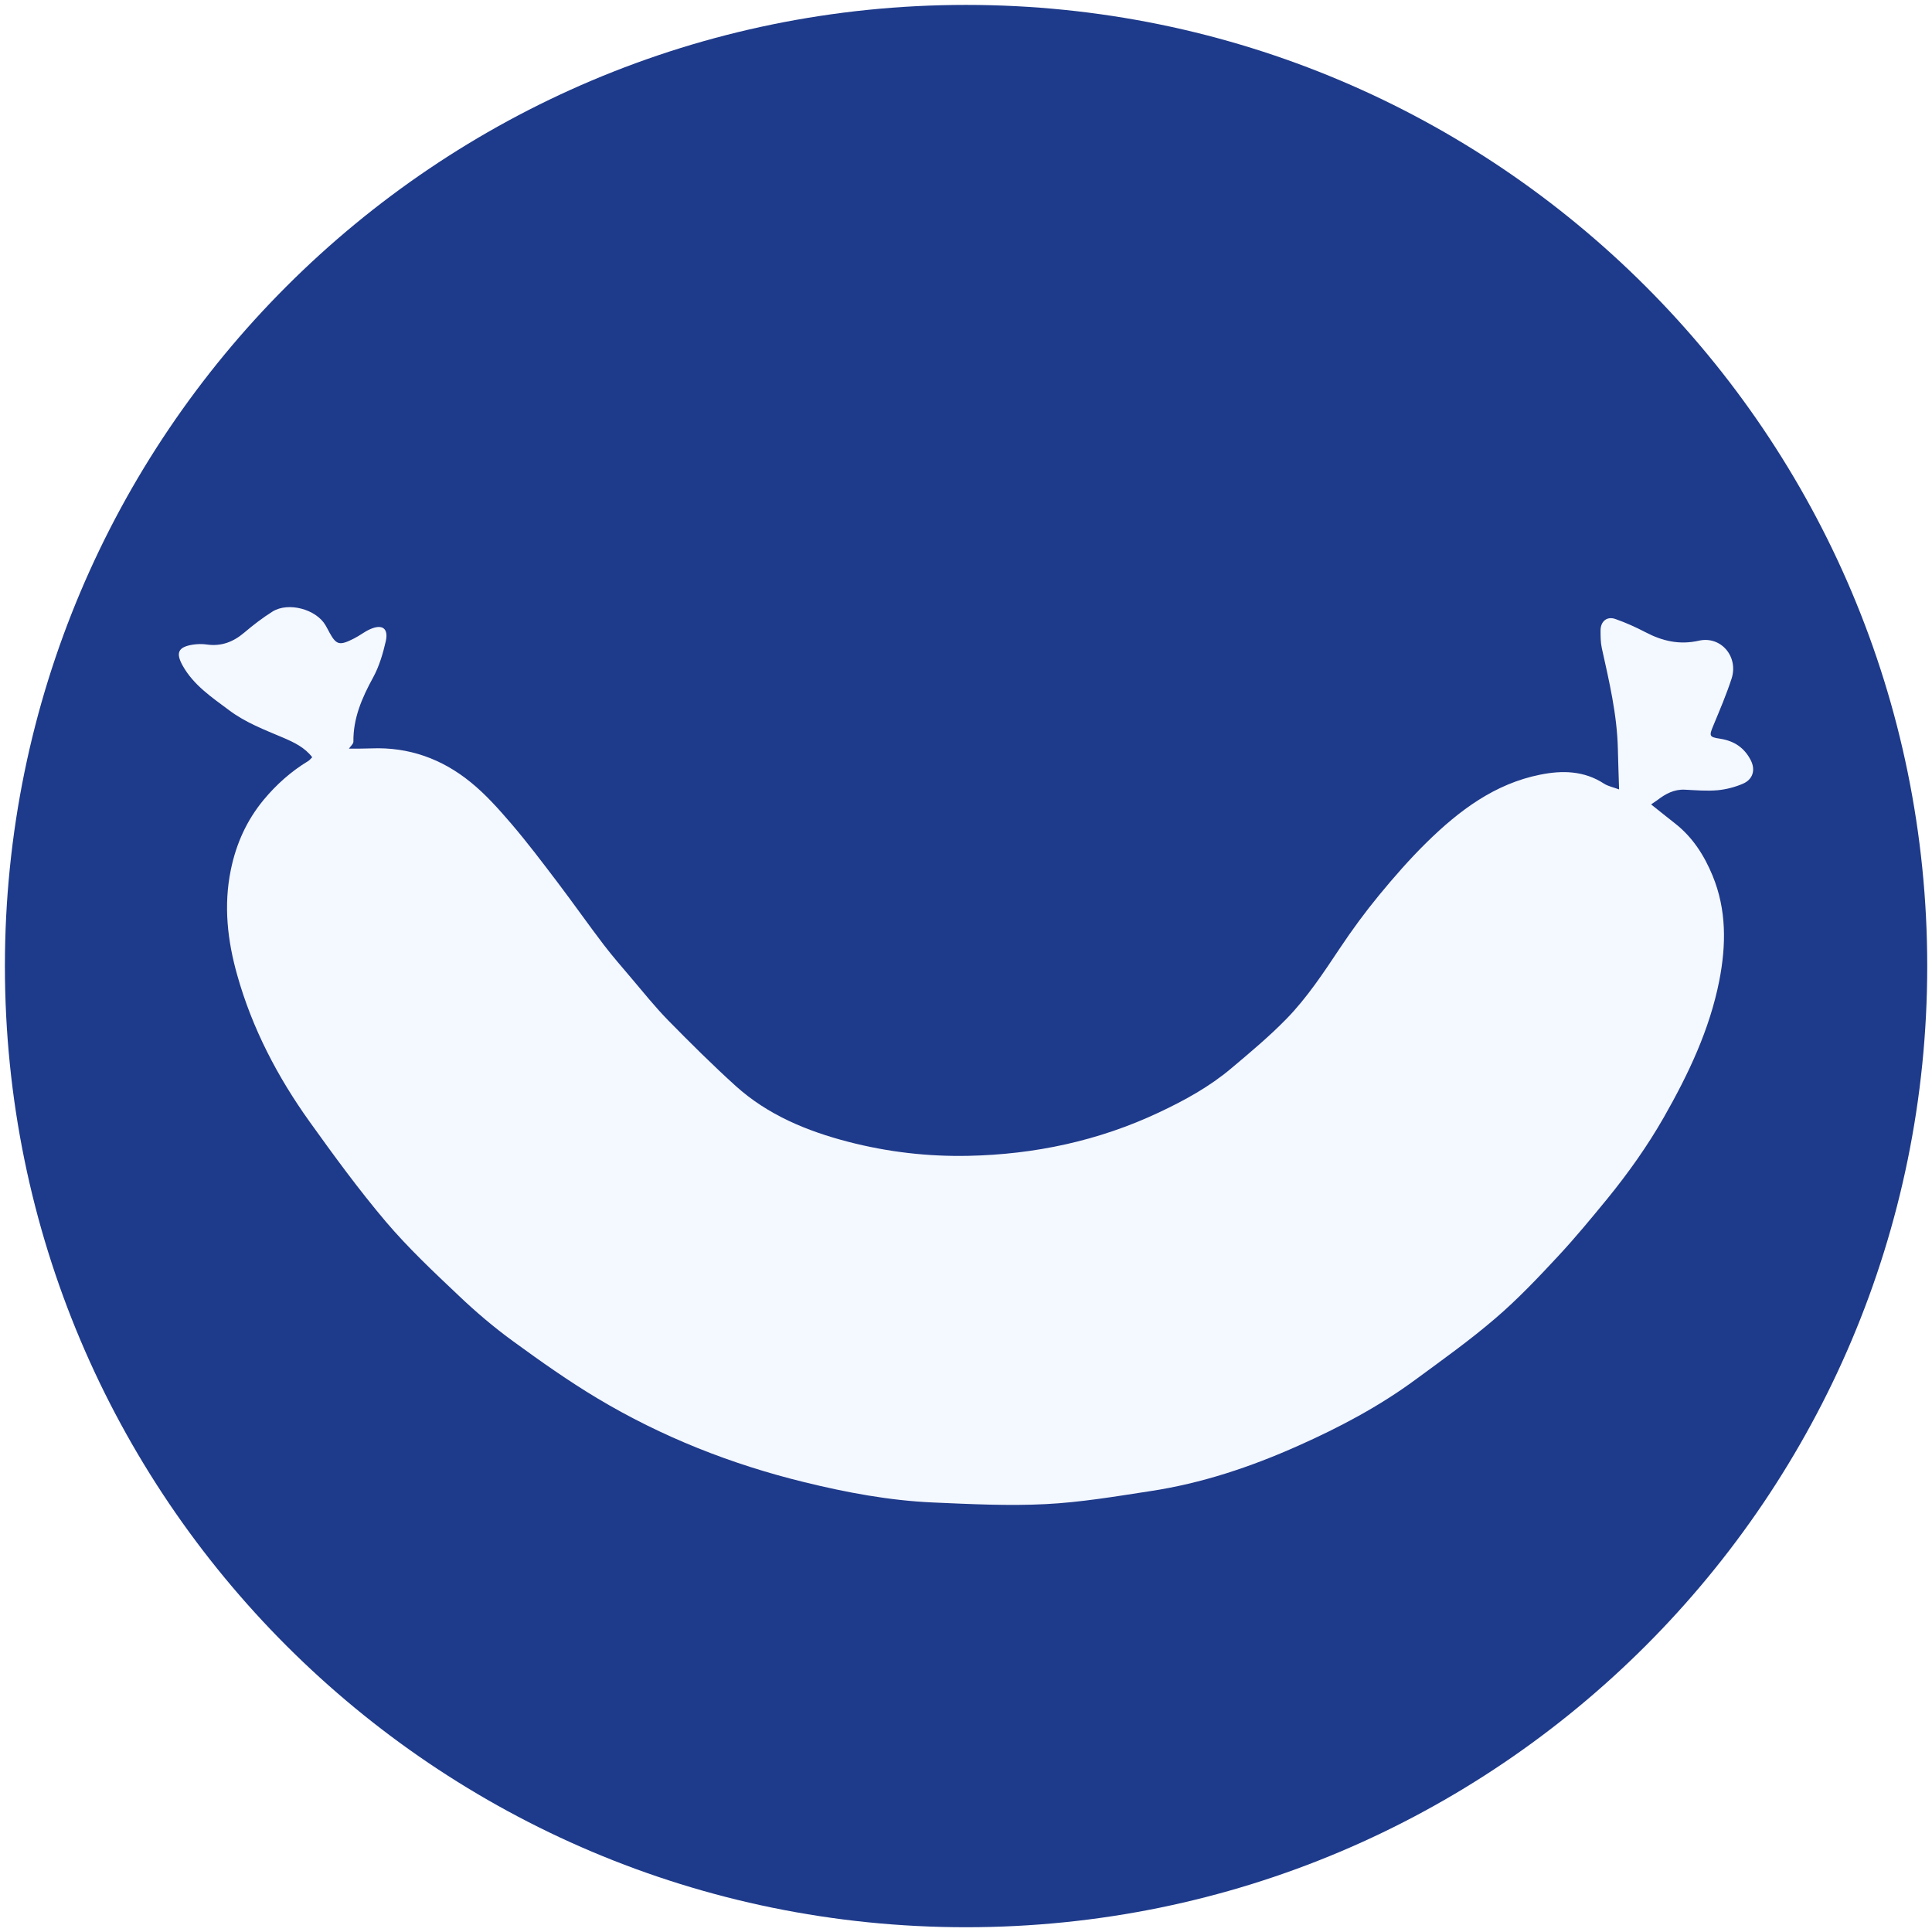
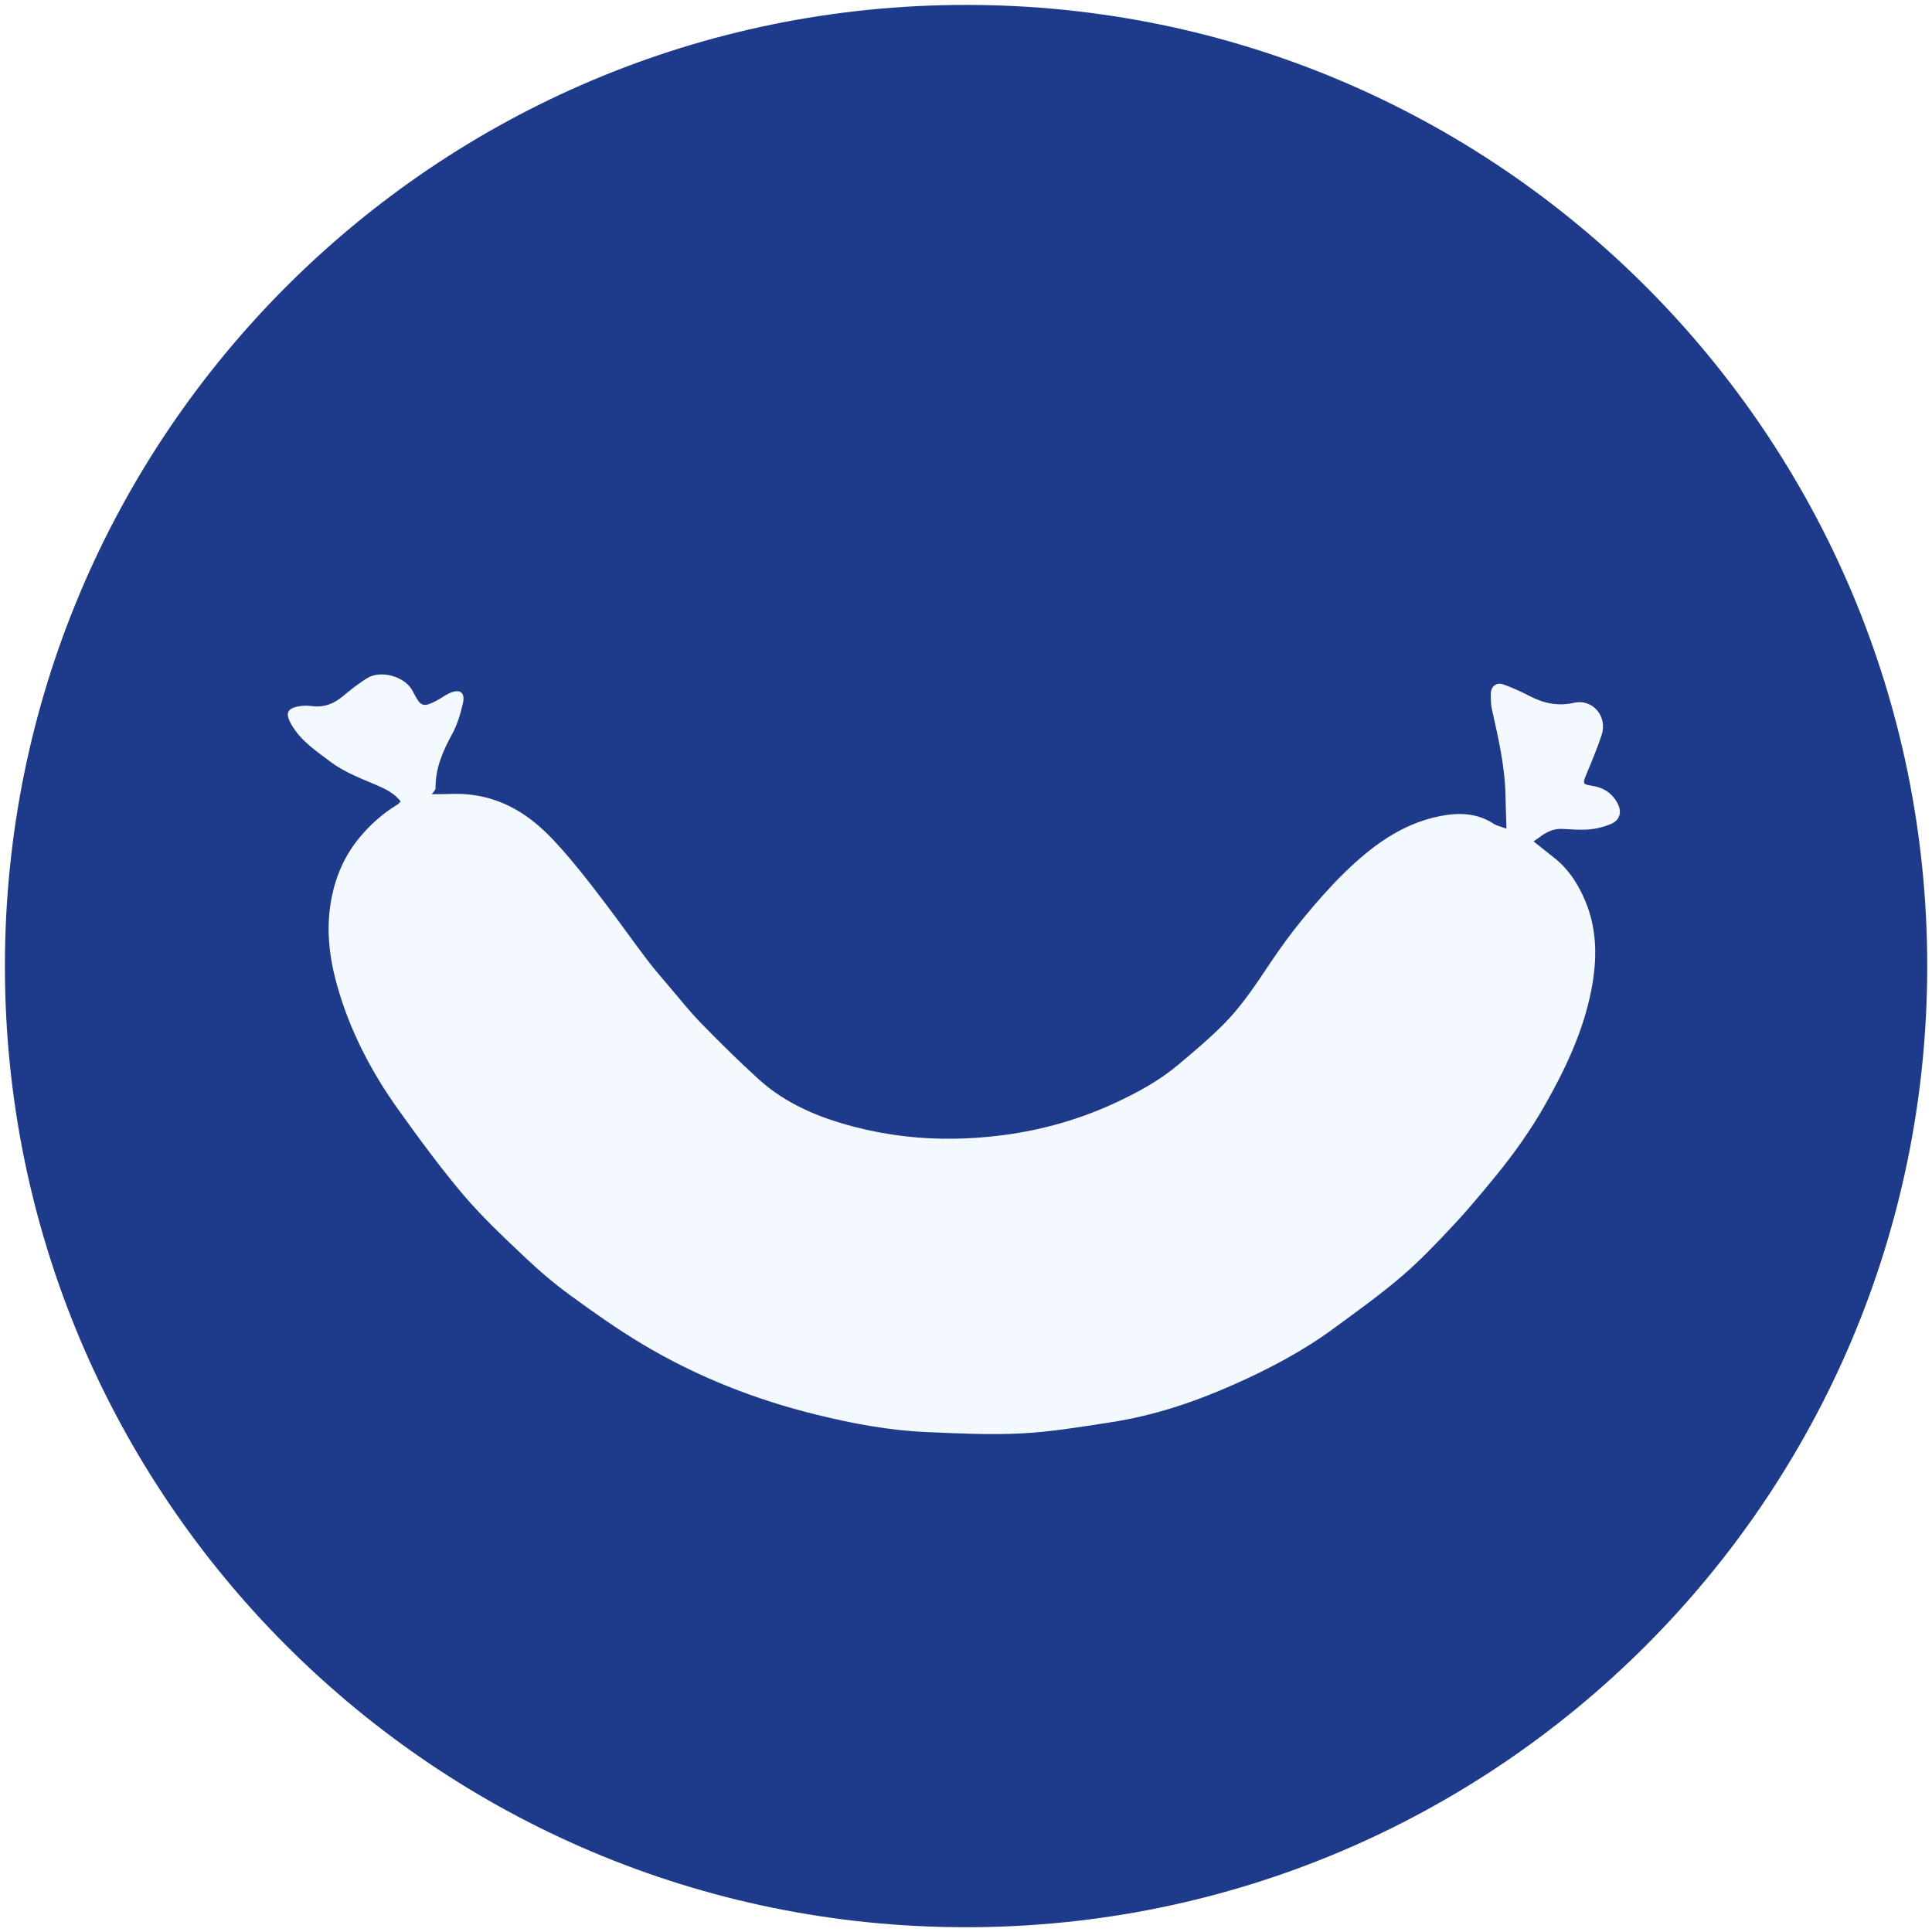
<svg xmlns="http://www.w3.org/2000/svg" version="1.1" id="Lager_1" x="0px" y="0px" viewBox="0 0 141.73 141.73" style="enable-background:new 0 0 141.73 141.73;" xml:space="preserve">
  <defs id="defs33" />
  <style type="text/css" id="style2">
	.st0{fill:#F9EF81;}
</style>
  <g id="g28">
    <circle class="st0" cx="70.87" cy="70.87" r="70.51" id="circle4" style="fill:#1e3a8a;fill-opacity:1" />
-     <path d="m 128.435,55.771 c -0.47,-0.92 -1.22,-1.42 -2.25,-1.58 -0.82,-0.12 -0.81,-0.21 -0.49,-0.98 0.47,-1.13 0.95,-2.26 1.33,-3.42 0.53,-1.62 -0.78,-3.16 -2.4,-2.79 -1.42,0.32 -2.67,0.03 -3.91,-0.62 -0.71,-0.37 -1.46,-0.71 -2.21,-0.97 -0.61,-0.22 -1.08,0.16 -1.09,0.82 0,0.43 0,0.88 0.09,1.3 0.54,2.44 1.12,4.87 1.18,7.39 0.02,0.97 0.06,1.95 0.09,2.99 -0.43,-0.16 -0.8,-0.23 -1.1,-0.42 -1.47,-0.96 -3.07,-0.99 -4.7,-0.66 -3.34,0.67 -5.94,2.64 -8.3,4.95 -1.24,1.22 -2.39,2.53 -3.5,3.88 -1.03,1.25 -1.99,2.56 -2.89,3.91 -1.2,1.8 -2.4,3.62 -3.91,5.17 -1.27,1.3 -2.67,2.47 -4.06,3.64 -1.59,1.34 -3.41,2.34 -5.28,3.22 -4.43,2.09 -9.13,3.09 -14.01,3.19 -2.98,0.06 -5.91,-0.28 -8.8,-1.03 -3.04,-0.79 -5.9,-1.97 -8.26,-4.1 -1.7,-1.54 -3.33,-3.16 -4.94,-4.8 -0.97,-0.99 -1.83,-2.07 -2.73,-3.13 -0.67,-0.79 -1.35,-1.57 -1.98,-2.39 -1.16,-1.52 -2.26,-3.09 -3.42,-4.62 -1.11,-1.46 -2.21,-2.92 -3.4,-4.31 -0.92,-1.07 -1.88,-2.15 -2.97,-3.03 -2.1,-1.71 -4.53,-2.59 -7.28,-2.48 -0.56,0.02 -1.12,0.02 -1.65,0.02 0.13,-0.19 0.33,-0.35 0.33,-0.51 -0.02,-1.73 0.63,-3.22 1.44,-4.7 0.45,-0.82 0.73,-1.77 0.94,-2.69 0.2,-0.93 -0.27,-1.26 -1.16,-0.86 -0.41,0.18 -0.76,0.47 -1.16,0.67 -1.06,0.54 -1.3,0.5 -1.8,-0.4 -0.1,-0.19 -0.2,-0.38 -0.31,-0.57 -0.69,-1.17 -2.72,-1.72 -3.88,-1 -0.73,0.46 -1.42,0.99 -2.08,1.55 -0.8,0.68 -1.68,1.02 -2.74,0.87 -0.34,-0.05 -0.69,-0.04 -1.03,0.01 -1.07,0.17 -1.27,0.59 -0.75,1.53 0.8,1.44 2.14,2.33 3.41,3.28 1.21,0.91 2.61,1.44 3.98,2.02 0.79,0.34 1.57,0.71 2.12,1.43 -0.12,0.11 -0.19,0.22 -0.3,0.28 -1.25,0.76 -2.32,1.71 -3.26,2.84 -1.25,1.51 -2.02,3.23 -2.41,5.13 -0.54,2.62 -0.25,5.2 0.47,7.74 1.1,3.91 2.96,7.47 5.31,10.75 1.79,2.5 3.61,4.99 5.59,7.33 1.63,1.92 3.49,3.67 5.33,5.41 1.27,1.21 2.61,2.35 4.03,3.38 2,1.46 4.04,2.9 6.16,4.17 4.73,2.83 9.82,4.84 15.18,6.15 3.1,0.76 6.24,1.35 9.44,1.49 2.76,0.12 5.53,0.26 8.27,0.12 2.56,-0.13 5.11,-0.56 7.65,-0.95 3.79,-0.57 7.4,-1.78 10.89,-3.34 3.01,-1.34 5.92,-2.88 8.58,-4.84 2,-1.47 4.02,-2.91 5.89,-4.52 1.61,-1.38 3.09,-2.94 4.54,-4.5 1.28,-1.37 2.48,-2.83 3.67,-4.28 1.52,-1.87 2.92,-3.84 4.12,-5.94 1.8,-3.16 3.36,-6.43 4.07,-10.03 0.51,-2.61 0.54,-5.2 -0.49,-7.7 -0.61,-1.48 -1.46,-2.82 -2.75,-3.83 -0.59,-0.46 -1.17,-0.93 -1.76,-1.4 0.16,-0.11 0.31,-0.21 0.45,-0.31 0.6,-0.46 1.23,-0.81 2.03,-0.77 0.8,0.04 1.61,0.11 2.4,0.04 0.63,-0.06 1.28,-0.23 1.86,-0.48 0.73,-0.32 0.93,-1.01 0.57,-1.72 z" id="path6" style="fill:#f4f8ff;fill-opacity:1" />
+     <path d="m 118.689,58.979 c -0.398,-0.778 -1.032,-1.202 -1.904,-1.337 -0.694,-0.102 -0.685,-0.178 -0.415,-0.829 0.398,-0.956 0.804,-1.912 1.125,-2.894 0.448,-1.371 -0.66,-2.674 -2.031,-2.361 -1.202,0.271 -2.259,0.025 -3.308,-0.525 -0.601,-0.313 -1.235,-0.601 -1.87,-0.821 -0.516,-0.186 -0.914,0.135 -0.922,0.694 0,0.364 0,0.745 0.076,1.1 0.457,2.065 0.948,4.121 0.998,6.253 0.017,0.821 0.051,1.65 0.076,2.53 -0.364,-0.135 -0.677,-0.195 -0.931,-0.355 -1.244,-0.812 -2.598,-0.838 -3.977,-0.558 -2.826,0.567 -5.026,2.234 -7.023,4.188 -1.049,1.032 -2.022,2.141 -2.961,3.283 -0.872,1.058 -1.684,2.166 -2.445,3.308 -1.015,1.523 -2.031,3.063 -3.308,4.374 -1.075,1.1 -2.259,2.09 -3.435,3.08 -1.345,1.134 -2.885,1.98 -4.468,2.725 -3.748,1.768 -7.725,2.615 -11.854,2.699 -2.521,0.051 -5.001,-0.237 -7.446,-0.872 -2.572,-0.668 -4.992,-1.667 -6.989,-3.469 -1.438,-1.303 -2.818,-2.674 -4.18,-4.061 -0.821,-0.838 -1.548,-1.751 -2.31,-2.648 -0.567,-0.668 -1.142,-1.328 -1.675,-2.022 -0.982,-1.286 -1.912,-2.615 -2.894,-3.909 -0.939,-1.235 -1.87,-2.471 -2.877,-3.647 -0.778,-0.905 -1.591,-1.819 -2.513,-2.564 -1.777,-1.447 -3.833,-2.191 -6.16,-2.098 -0.474,0.017 -0.948,0.017 -1.396,0.017 0.11,-0.161 0.279,-0.296 0.279,-0.432 -0.017,-1.464 0.533,-2.725 1.218,-3.977 0.381,-0.694 0.618,-1.498 0.795,-2.276 0.169,-0.787 -0.228,-1.066 -0.982,-0.728 -0.347,0.152 -0.643,0.398 -0.982,0.567 -0.897,0.457 -1.1,0.423 -1.523,-0.338 -0.085,-0.161 -0.169,-0.322 -0.262,-0.482 -0.584,-0.99 -2.301,-1.455 -3.283,-0.846 -0.618,0.389 -1.202,0.838 -1.76,1.312 -0.677,0.575 -1.422,0.863 -2.318,0.736 -0.288,-0.042 -0.584,-0.034 -0.872,0.009 -0.905,0.144 -1.075,0.499 -0.635,1.295 0.677,1.218 1.811,1.971 2.885,2.775 1.024,0.77 2.208,1.218 3.368,1.709 0.668,0.288 1.328,0.601 1.794,1.21 -0.102,0.093 -0.161,0.186 -0.254,0.237 -1.058,0.643 -1.963,1.447 -2.758,2.403 -1.058,1.278 -1.709,2.733 -2.039,4.341 -0.457,2.217 -0.212,4.4 0.398,6.549 0.931,3.308 2.505,6.321 4.493,9.096 1.515,2.115 3.055,4.222 4.73,6.202 1.379,1.625 2.953,3.105 4.51,4.578 1.075,1.024 2.208,1.988 3.41,2.86 1.692,1.235 3.418,2.454 5.212,3.528 4.002,2.395 8.309,4.095 12.844,5.204 2.623,0.643 5.28,1.142 7.987,1.261 2.335,0.102 4.679,0.22 6.998,0.102 2.166,-0.11 4.324,-0.474 6.473,-0.804 3.207,-0.482 6.261,-1.506 9.214,-2.826 2.547,-1.134 5.009,-2.437 7.26,-4.095 1.692,-1.244 3.401,-2.462 4.984,-3.825 1.362,-1.168 2.615,-2.488 3.841,-3.808 1.083,-1.159 2.098,-2.395 3.105,-3.621 1.286,-1.582 2.471,-3.249 3.486,-5.026 1.523,-2.674 2.843,-5.441 3.444,-8.487 0.432,-2.208 0.457,-4.4 -0.415,-6.515 -0.516,-1.252 -1.235,-2.386 -2.327,-3.241 -0.499,-0.389 -0.99,-0.787 -1.489,-1.185 0.135,-0.093 0.262,-0.178 0.381,-0.262 0.508,-0.389 1.041,-0.685 1.718,-0.652 0.677,0.034 1.362,0.093 2.031,0.034 0.533,-0.051 1.083,-0.195 1.574,-0.406 0.618,-0.271 0.787,-0.855 0.482,-1.455 z" id="path6" style="fill:#f4f8ff;fill-opacity:1;stroke-width:0.846" />
  </g>
</svg>
